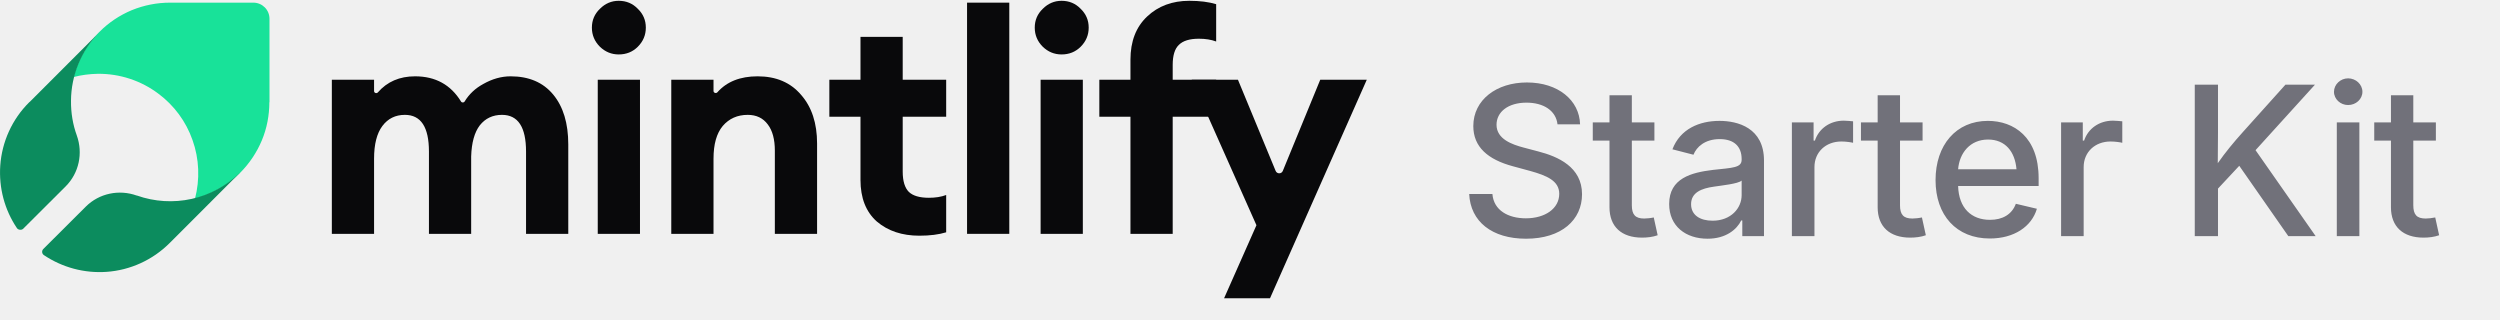
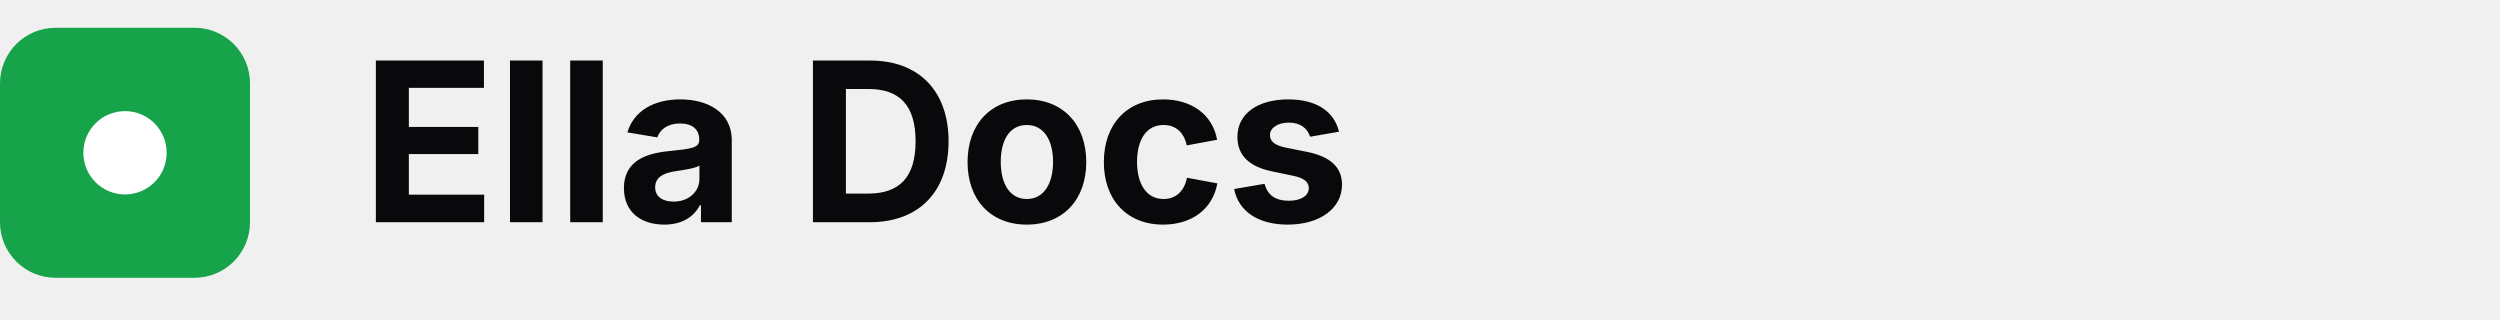
<svg xmlns="http://www.w3.org/2000/svg" width="180" height="23" viewBox="0 0 180 23" fill="none">
-   <path d="M91.44 21.476H88.133L90.464 16.216L85.802 5.74H89.132L91.847 12.307C91.943 12.536 92.268 12.536 92.362 12.306L95.058 5.74H98.409L91.44 21.476Z" fill="#09090B" />
-   <path d="M81.393 16.837V8.403H79.152V5.74H81.393V4.297C81.393 2.98 81.792 1.944 82.592 1.19C83.391 0.435 84.404 0.058 85.633 0.058C86.387 0.058 87.031 0.139 87.564 0.302V2.988C87.208 2.854 86.794 2.788 86.32 2.788C85.655 2.788 85.174 2.936 84.878 3.232C84.582 3.513 84.434 3.994 84.434 4.674V5.74H87.564V8.403H84.434V16.837H81.393Z" fill="#09090B" />
-   <path d="M76.433 3.92C75.915 3.92 75.463 3.735 75.079 3.365C74.694 2.98 74.502 2.521 74.502 1.989C74.502 1.456 74.694 1.005 75.079 0.635C75.463 0.25 75.915 0.058 76.433 0.058C76.98 0.058 77.438 0.25 77.809 0.635C78.193 1.005 78.386 1.456 78.386 1.989C78.386 2.521 78.193 2.98 77.809 3.365C77.438 3.735 76.98 3.92 76.433 3.92ZM74.924 16.837V5.74H77.964V16.837H74.924Z" fill="#09090B" />
-   <path d="M69.628 16.837V0.191H72.669V16.837H69.628Z" fill="#09090B" />
-   <path d="M66.194 16.97C64.951 16.97 63.93 16.63 63.131 15.949C62.347 15.254 61.955 14.255 61.955 12.953V8.403H59.713V5.74H61.955V2.655H64.995V5.74H68.125V8.403H64.995V12.354C64.995 13.034 65.143 13.523 65.439 13.819C65.735 14.1 66.216 14.24 66.882 14.24C67.355 14.24 67.769 14.174 68.125 14.04V16.726C67.592 16.889 66.948 16.97 66.194 16.97Z" fill="#09090B" />
-   <path d="M48.332 16.837V5.74H51.373V6.551C51.373 6.688 51.559 6.748 51.65 6.646C52.328 5.879 53.293 5.495 54.546 5.495C55.878 5.495 56.921 5.939 57.676 6.827C58.445 7.7 58.83 8.869 58.83 10.334V16.837H55.789V10.844C55.789 10.03 55.619 9.402 55.279 8.958C54.939 8.499 54.458 8.27 53.836 8.27C53.096 8.27 52.497 8.536 52.038 9.069C51.594 9.601 51.373 10.386 51.373 11.421V16.837H48.332Z" fill="#09090B" />
-   <path d="M44.547 3.92C44.029 3.92 43.578 3.735 43.193 3.365C42.809 2.98 42.616 2.521 42.616 1.989C42.616 1.456 42.809 1.005 43.193 0.635C43.578 0.25 44.029 0.058 44.547 0.058C45.095 0.058 45.553 0.25 45.923 0.635C46.308 1.005 46.5 1.456 46.5 1.989C46.5 2.521 46.308 2.98 45.923 3.365C45.553 3.735 45.095 3.92 44.547 3.92ZM43.038 16.837V5.74H46.079V16.837H43.038Z" fill="#09090B" />
-   <path d="M37.875 16.837V10.911C37.875 9.15 37.298 8.27 36.144 8.27C35.478 8.27 34.945 8.521 34.546 9.024C34.161 9.527 33.954 10.275 33.924 11.266V16.837H30.884V10.911C30.884 9.15 30.306 8.27 29.152 8.27C28.472 8.27 27.932 8.536 27.532 9.069C27.133 9.601 26.933 10.386 26.933 11.421V16.837H23.892V5.74H26.933V6.559C26.933 6.695 27.116 6.755 27.206 6.652C27.878 5.881 28.771 5.495 29.885 5.495C31.349 5.495 32.452 6.1 33.193 7.309C33.252 7.404 33.395 7.403 33.454 7.307C33.774 6.78 34.219 6.361 34.79 6.05C35.441 5.68 36.099 5.495 36.765 5.495C38.082 5.495 39.103 5.932 39.828 6.805C40.553 7.678 40.916 8.876 40.916 10.4V16.837H37.875Z" fill="#09090B" />
-   <path d="M19.403 7.362V1.35C19.403 0.705 18.879 0.191 18.244 0.191H12.235C11.291 0.191 10.357 0.378 9.487 0.733C8.618 1.098 7.824 1.621 7.16 2.295L7.114 2.341C6.235 3.23 5.609 4.333 5.291 5.548C5.861 5.399 6.45 5.324 7.039 5.314C8.609 5.296 10.151 5.801 11.403 6.745C12.534 7.586 13.394 8.746 13.861 10.083C14.347 11.438 14.403 12.916 14.039 14.309C15.244 13.991 16.356 13.364 17.244 12.486L17.291 12.439C17.954 11.775 18.487 10.98 18.851 10.111C19.216 9.241 19.393 8.306 19.393 7.362H19.403Z" fill="#18E299" />
-   <path d="M5.112 7.26C5.121 5.416 5.857 3.646 7.151 2.324L2.151 7.326C2.133 7.344 2.114 7.354 2.095 7.372C0.876 8.583 0.14 10.204 0.019 11.918C-0.092 13.52 0.327 15.103 1.22 16.426C1.306 16.552 1.537 16.593 1.667 16.472L4.73 13.417C5.689 12.458 5.987 11.033 5.531 9.757C5.242 8.965 5.103 8.117 5.112 7.26Z" fill="#0C8C5E" />
-   <path d="M17.262 12.44C16.303 13.38 15.102 14.032 13.799 14.321C12.486 14.61 11.127 14.526 9.861 14.079C9.861 14.079 9.851 14.079 9.842 14.079C8.567 13.622 7.142 13.921 6.183 14.871L3.12 17.926C2.99 18.056 3.009 18.27 3.167 18.373C4.489 19.258 6.072 19.686 7.673 19.574C9.386 19.453 10.997 18.717 12.216 17.497L12.263 17.451L17.262 12.449V12.44Z" fill="#0C8C5E" />
-   <text x="105" y="17" font-family="Inter, ui-sans-serif, system-ui, -apple-system, sans-serif" font-size="15" font-weight="500" fill="#71717A" letter-spacing="-0.01em">Starter Kit</text>
+   <rect x="0" y="2" width="18" height="18" rx="4" fill="#16A34A" />
+   <circle cx="9" cy="11" r="3" fill="#FFFFFF" />
+   <text x="26" y="16" font-family="Outfit, Inter, sans-serif" font-size="16" font-weight="700" fill="#09090B">Ella Docs</text>
</svg>
